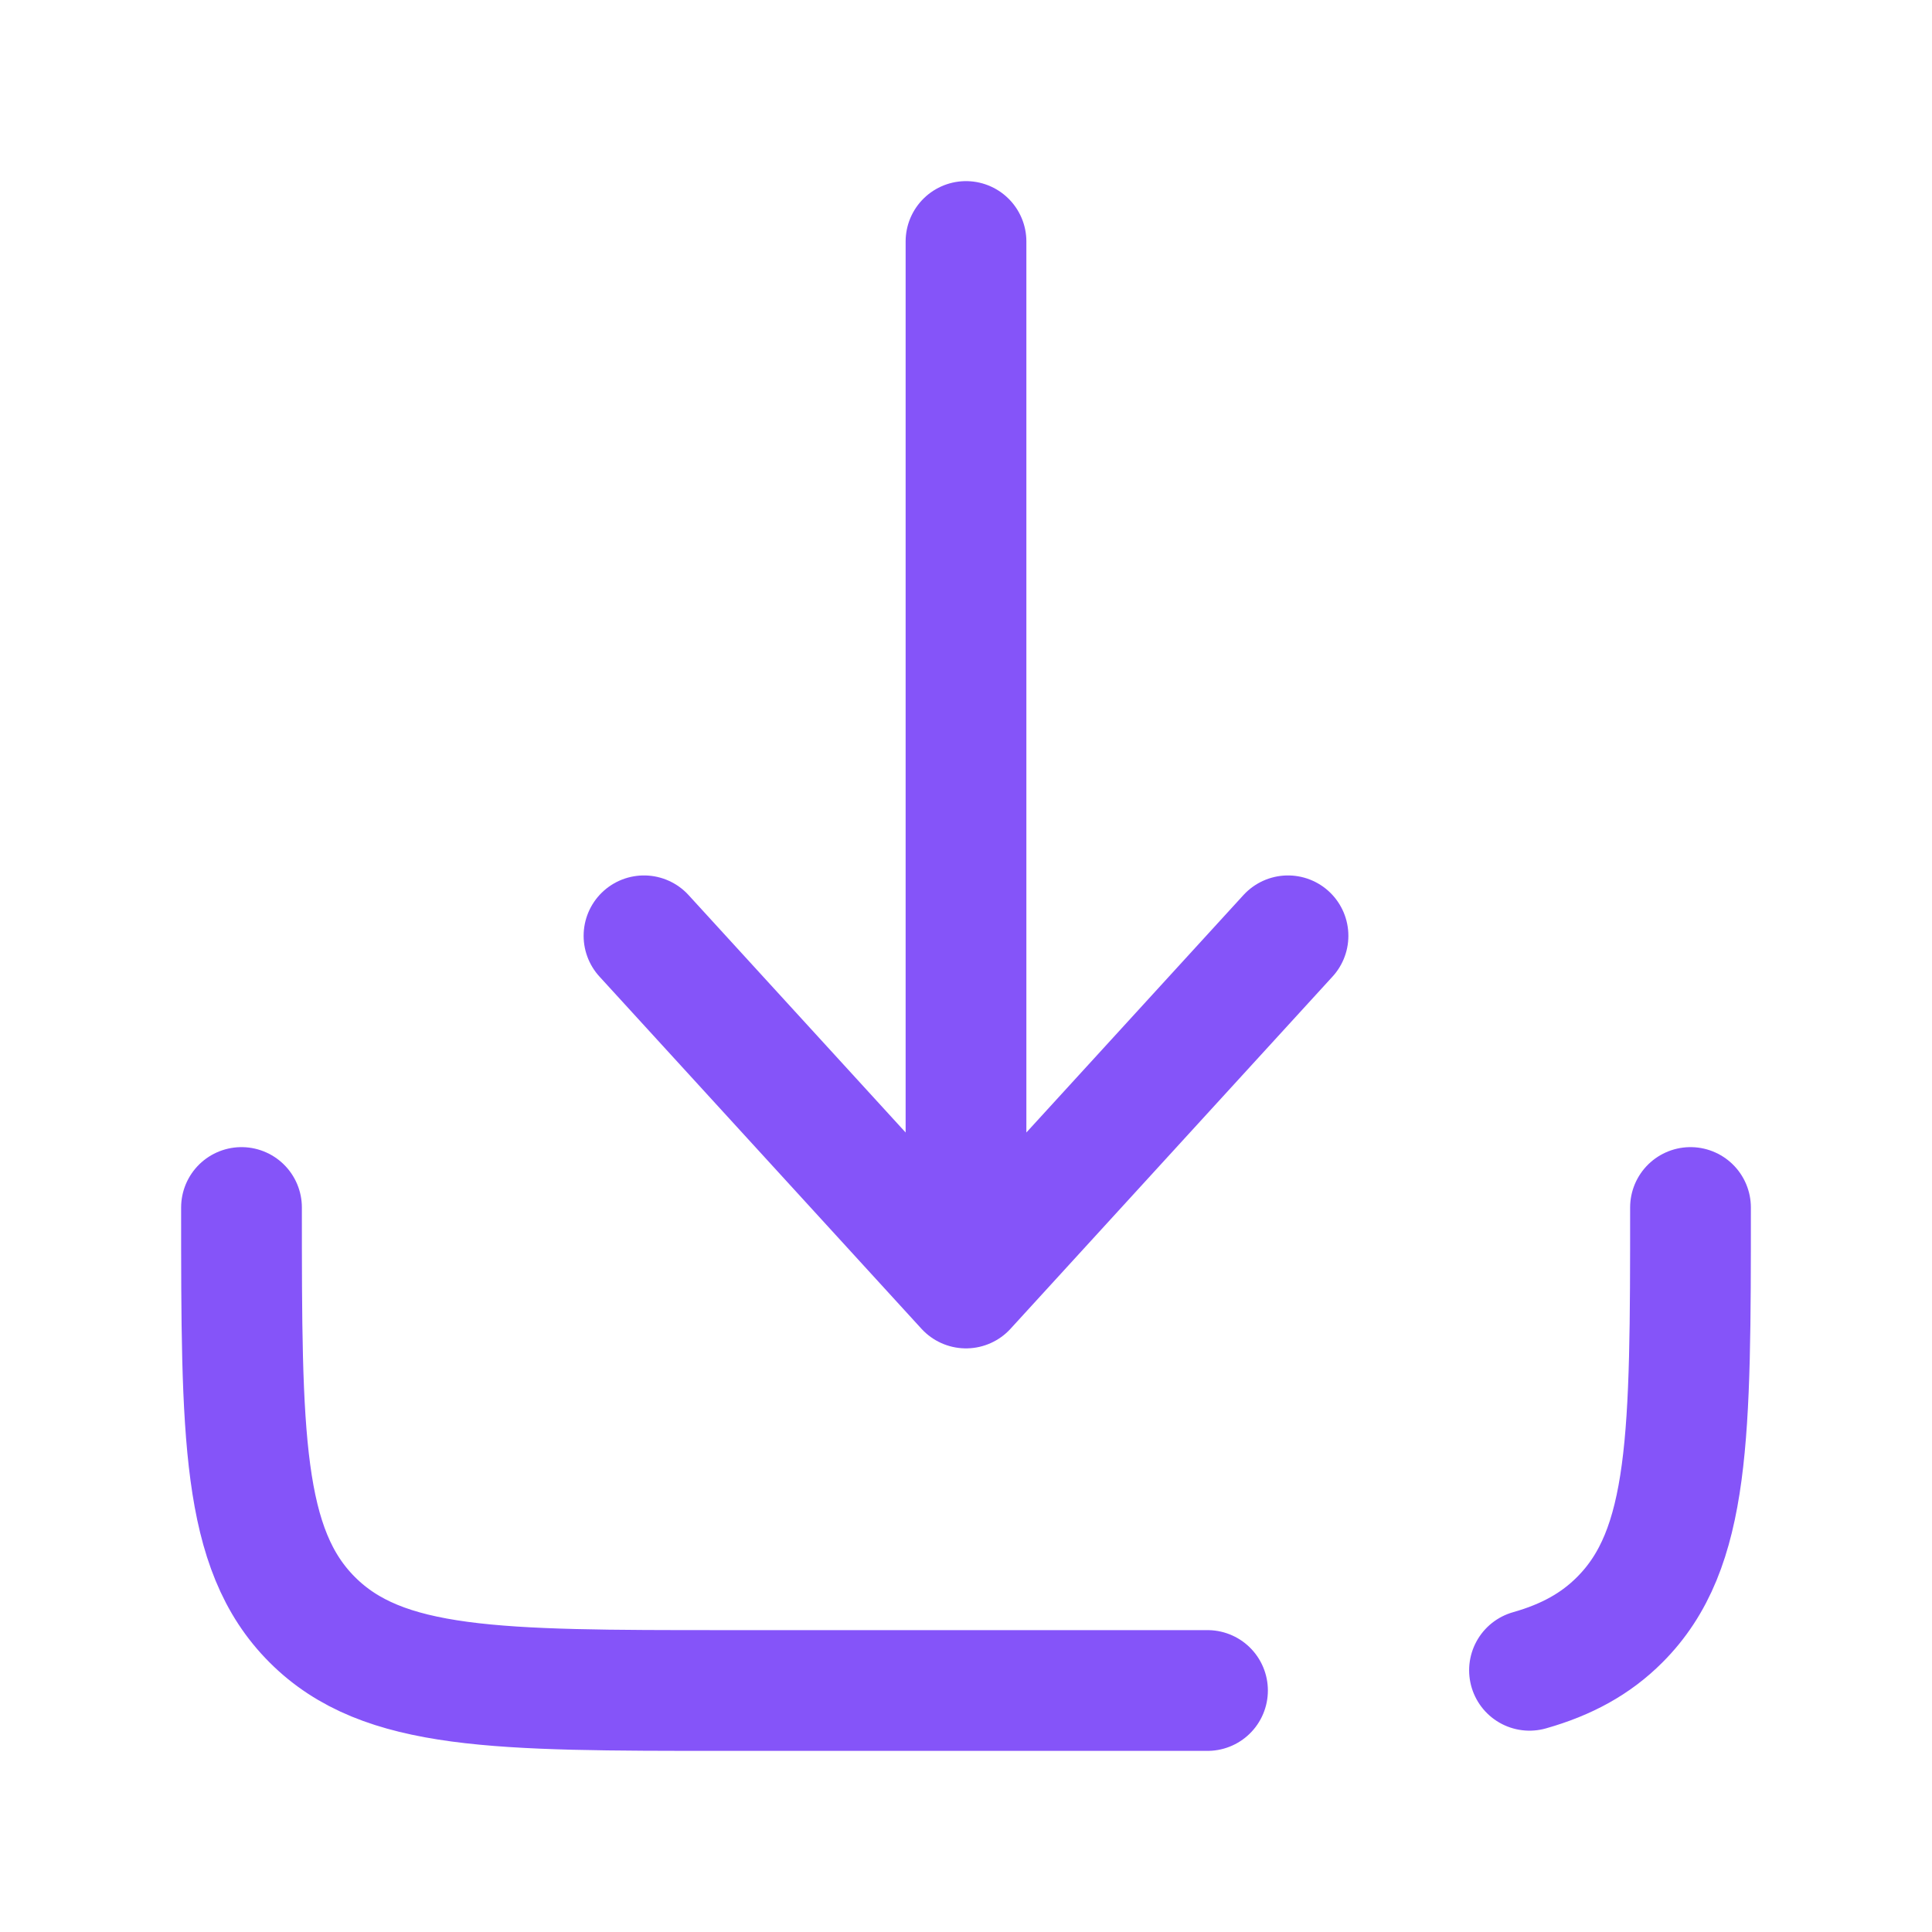
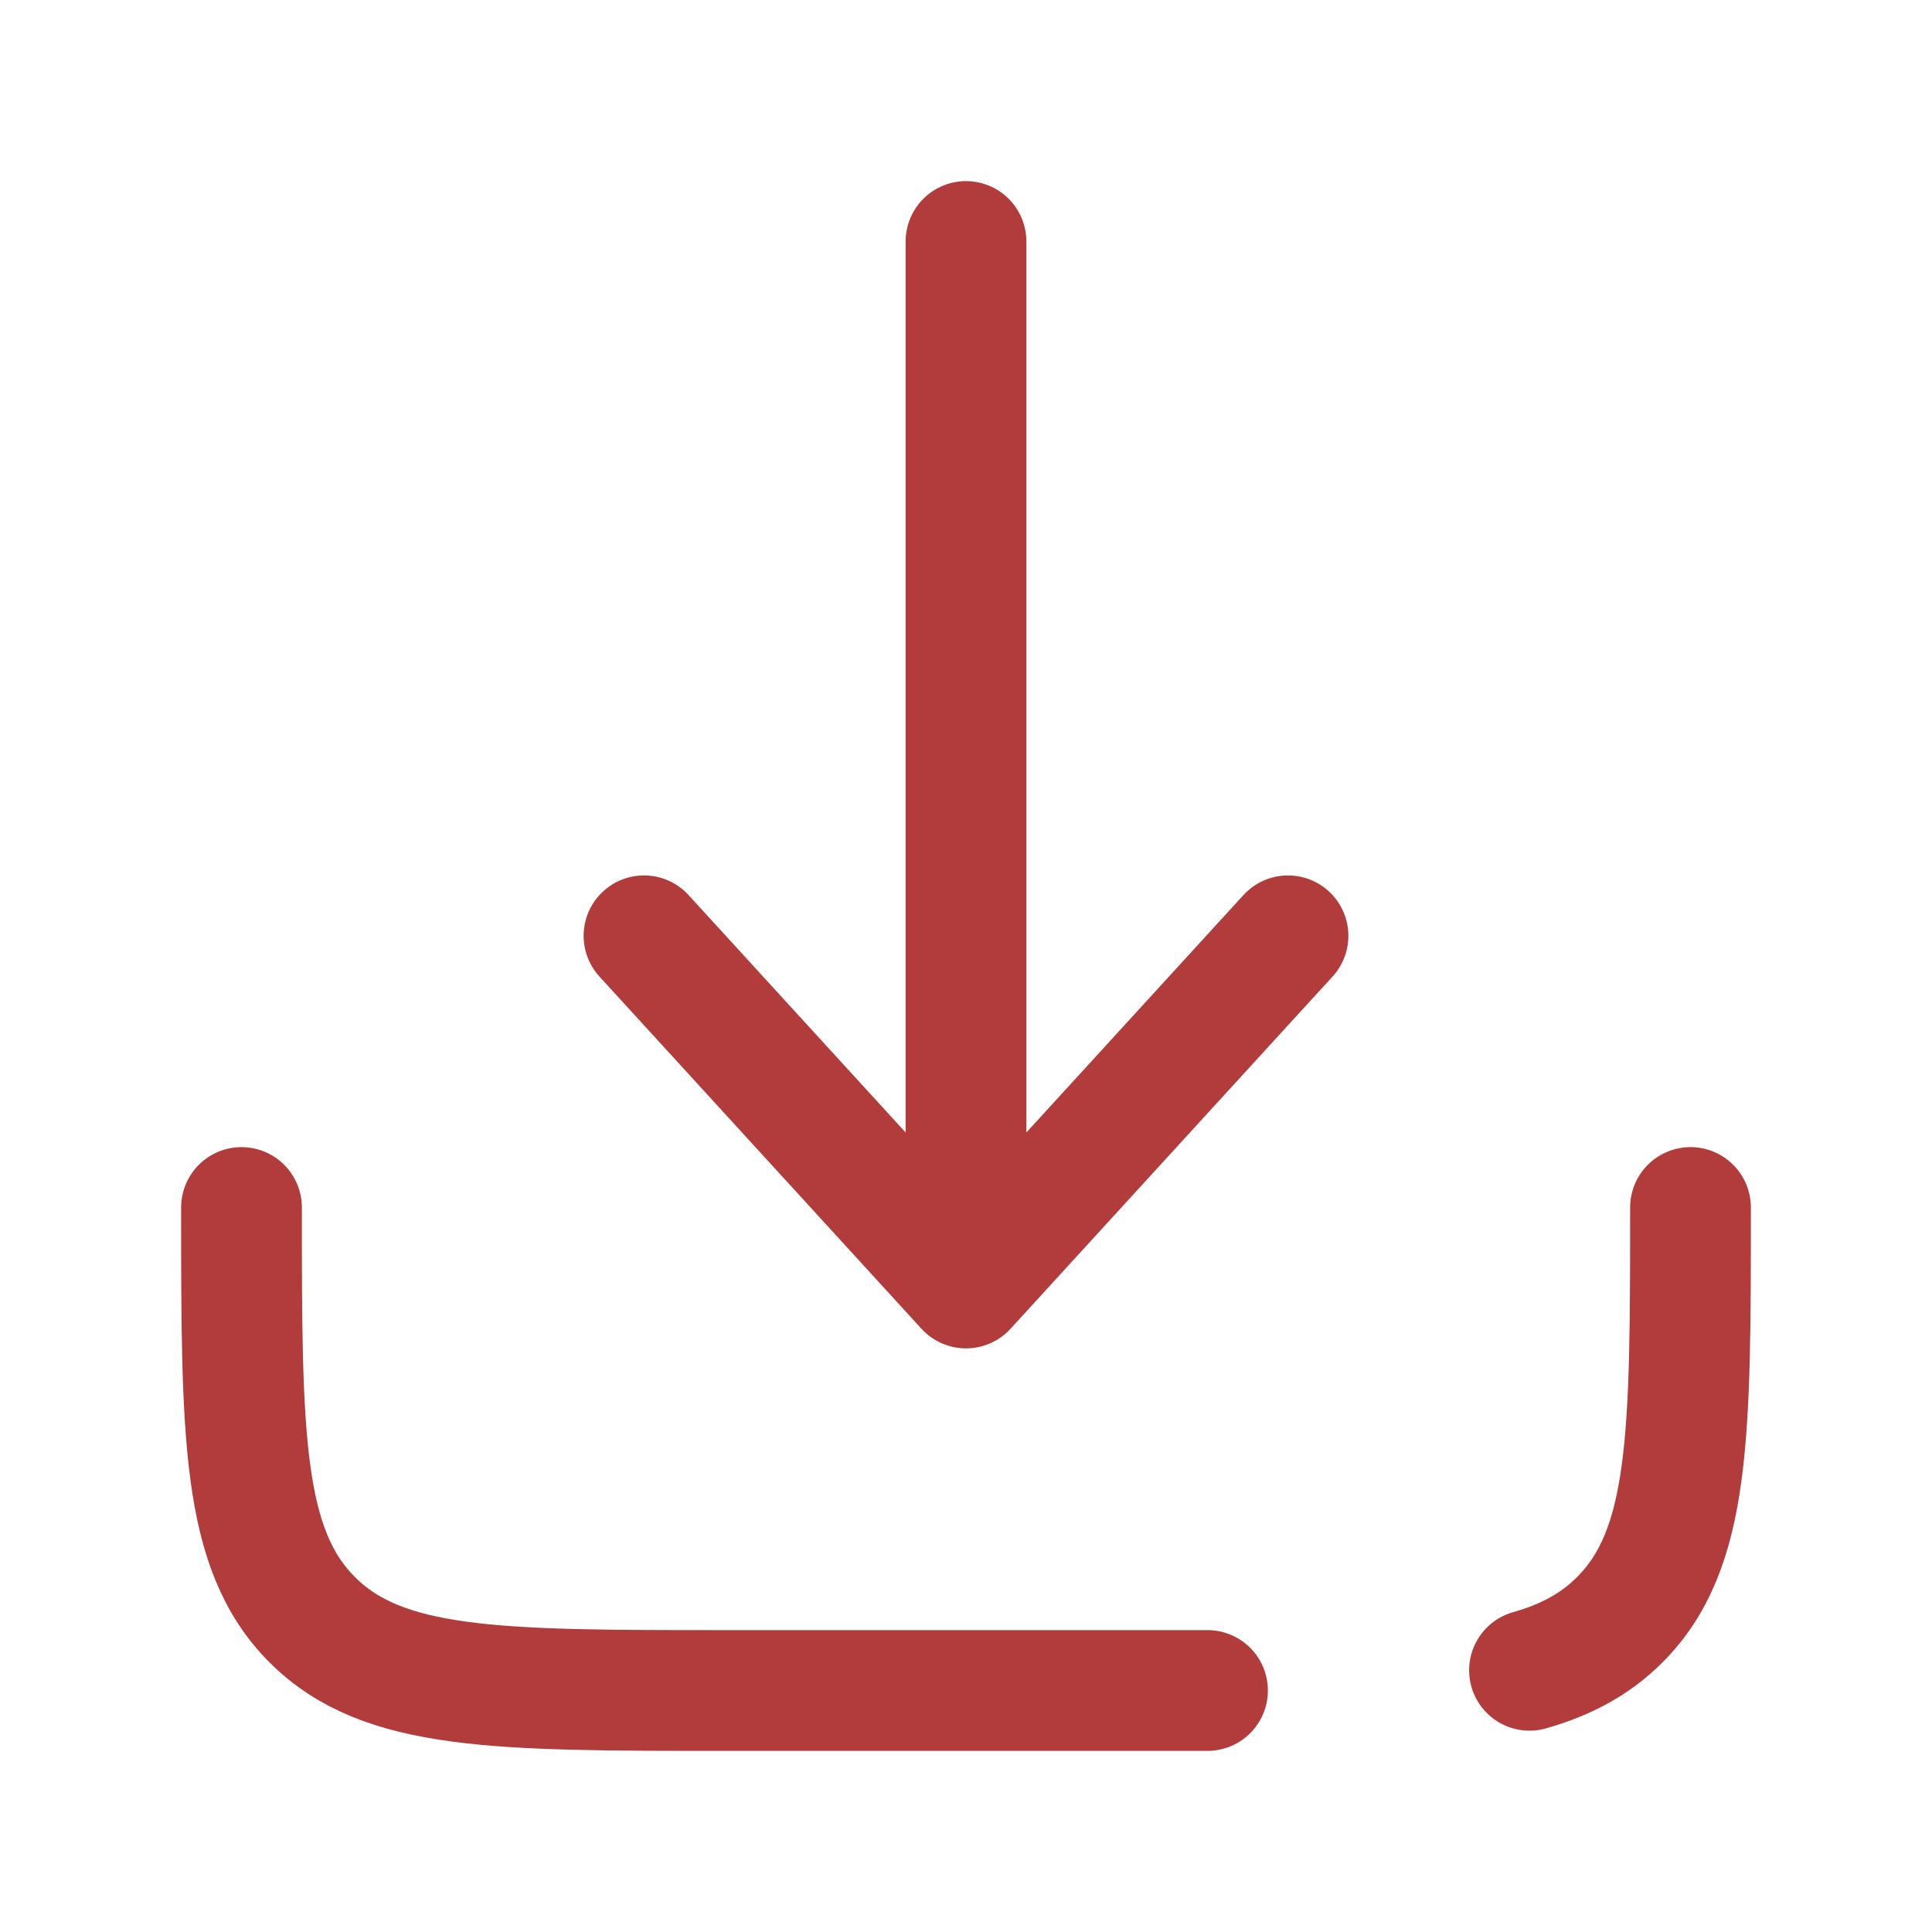
<svg xmlns="http://www.w3.org/2000/svg" width="800px" height="800px" viewBox="0 0 24 24" fill="none">
  <g id="SVGRepo_bgCarrier" stroke-width="0" />
  <g id="SVGRepo_tracerCarrier" stroke-linecap="round" stroke-linejoin="round" />
  <g id="SVGRepo_iconCarrier">
-     <path d="M12 3V16M12 16L16 11.625M12 16L8 11.625" stroke="#8554F9" stroke-width="1.5" stroke-linecap="round" stroke-linejoin="round" />
-     <path d="M15 21H9C6.172 21 4.757 21 3.879 20.121C3 19.243 3 17.828 3 15M21 15C21 17.828 21 19.243 20.121 20.121C19.822 20.421 19.459 20.619 19 20.749" stroke="#8554F9" stroke-width="1.5" stroke-linecap="round" stroke-linejoin="round" />
+     <path d="M12 3V16M12 16L16 11.625M12 16L8 11.625" stroke="#b23b3b" stroke-width="1.5" stroke-linecap="round" stroke-linejoin="round" />
+     <path d="M15 21H9C6.172 21 4.757 21 3.879 20.121C3 19.243 3 17.828 3 15M21 15C21 17.828 21 19.243 20.121 20.121C19.822 20.421 19.459 20.619 19 20.749" stroke="#b23b3b" stroke-width="1.5" stroke-linecap="round" stroke-linejoin="round" />
  </g>
</svg>
